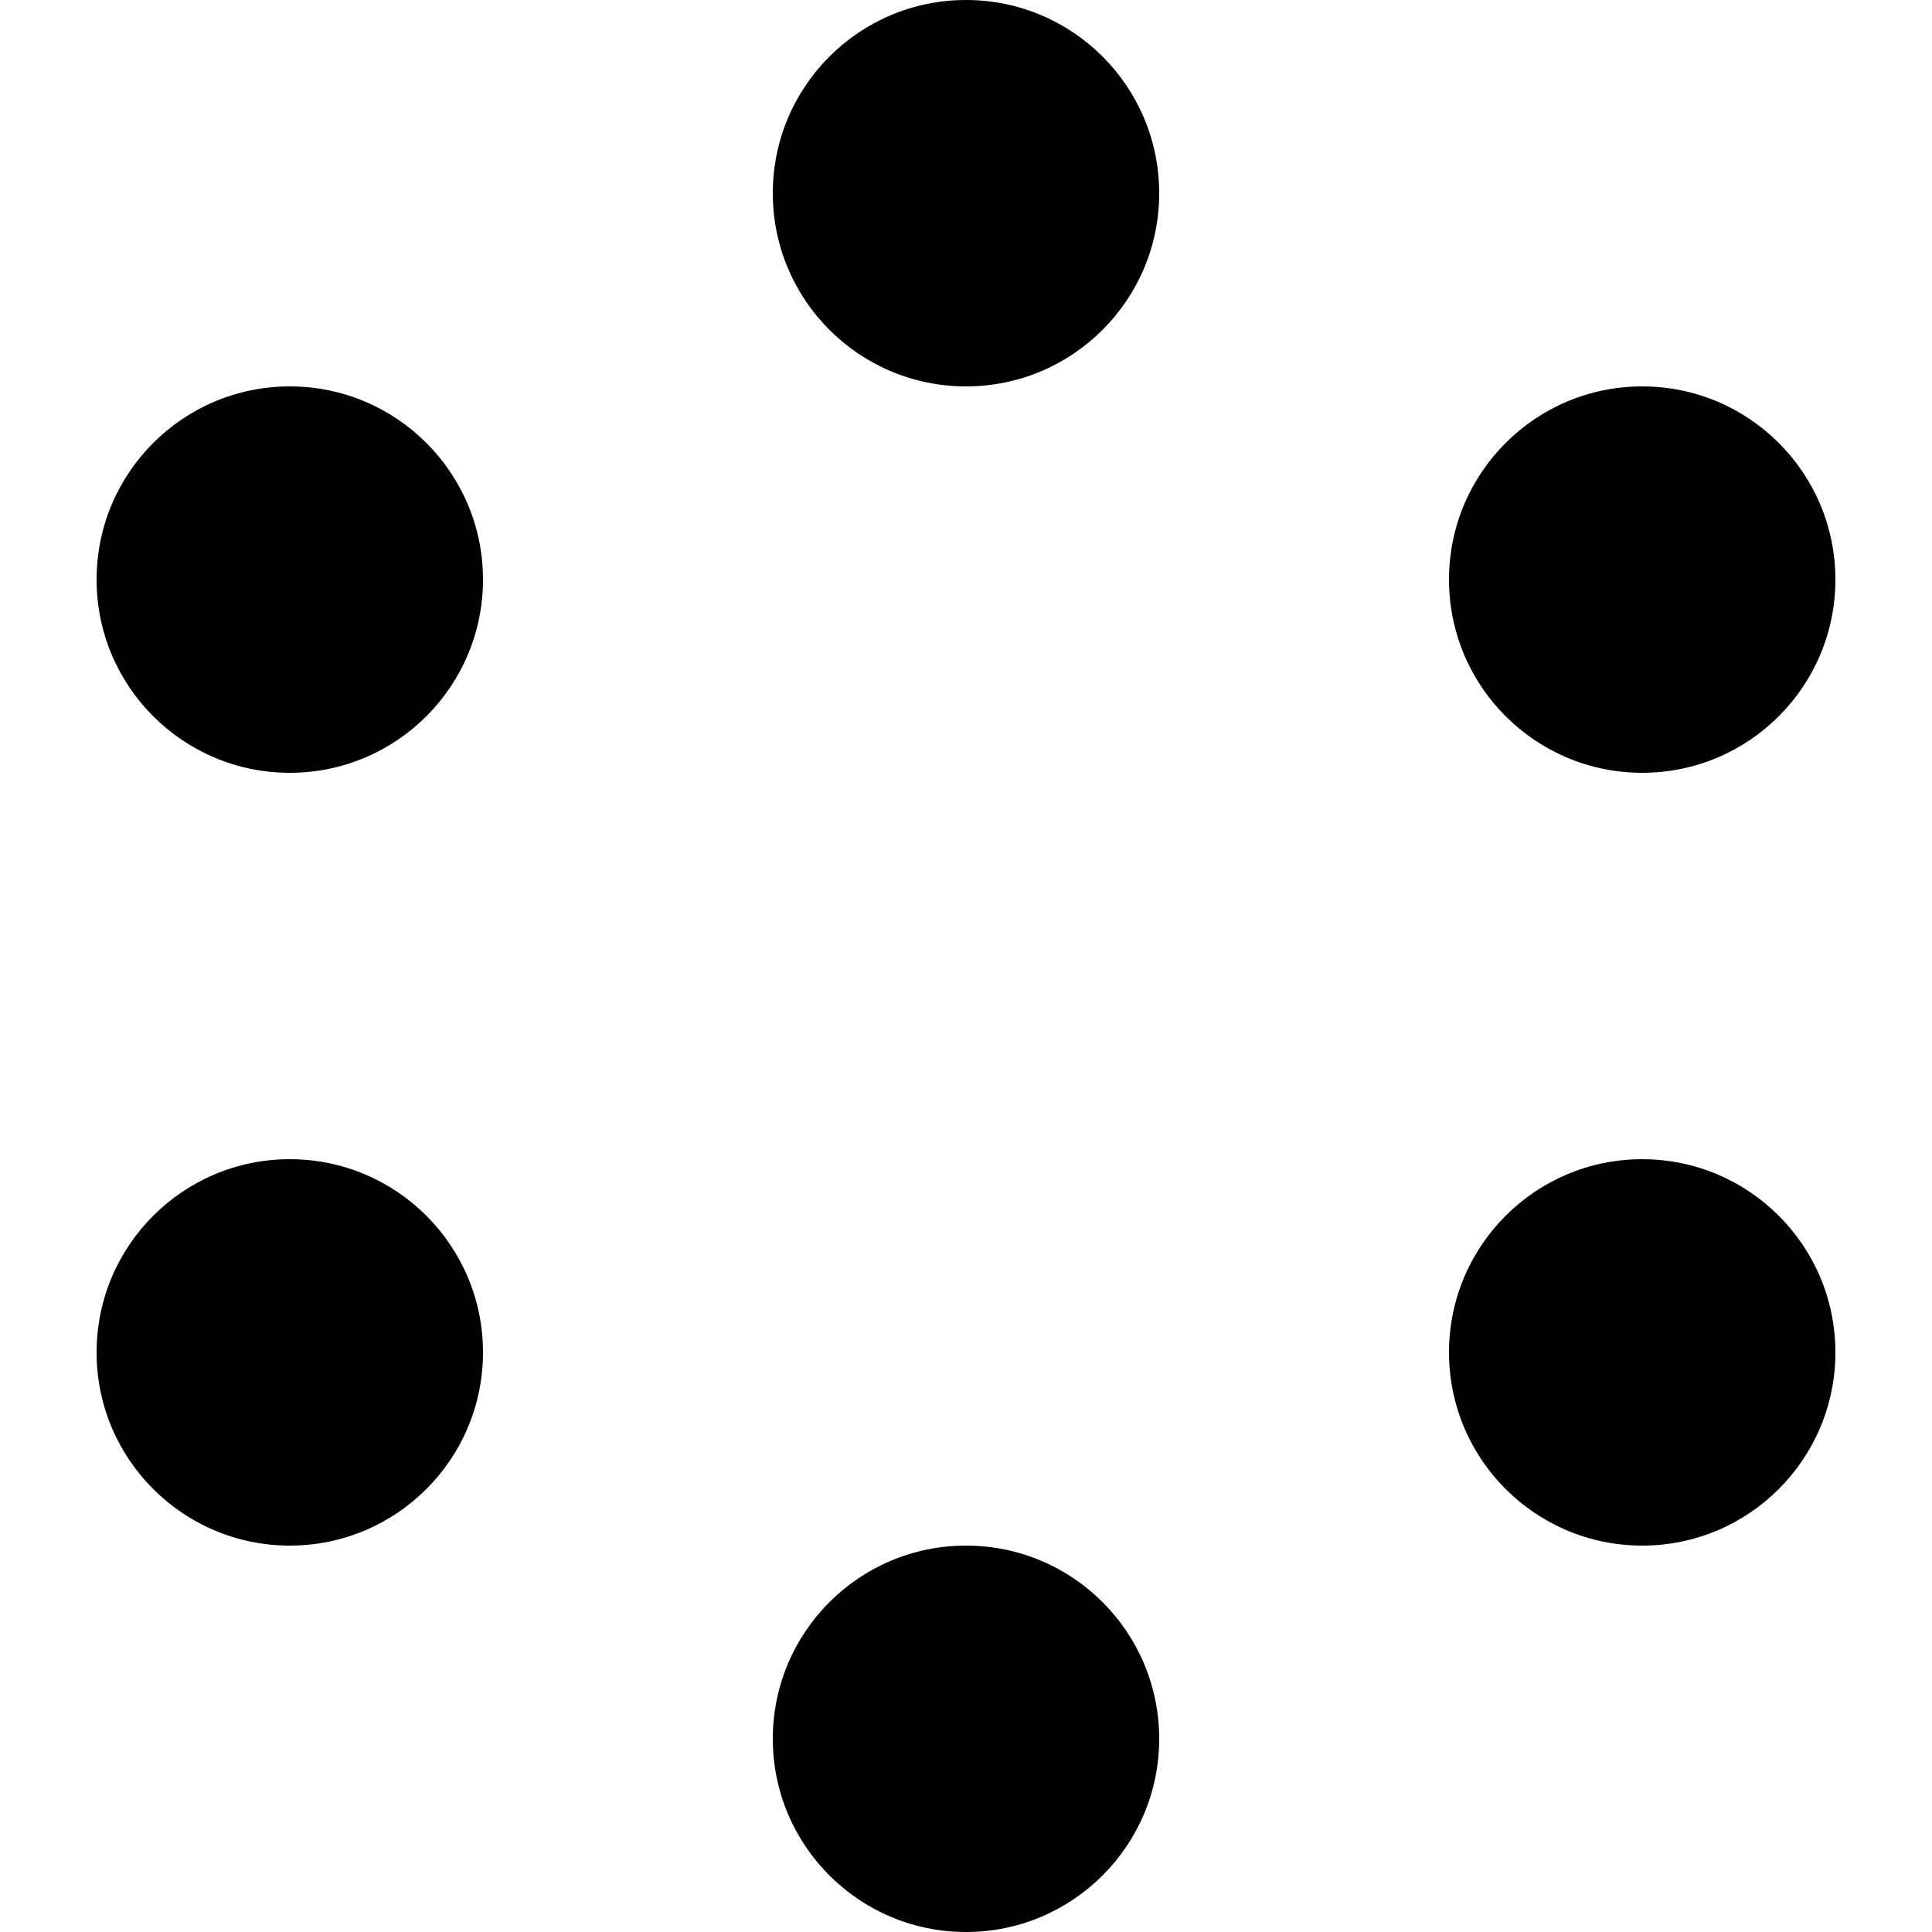
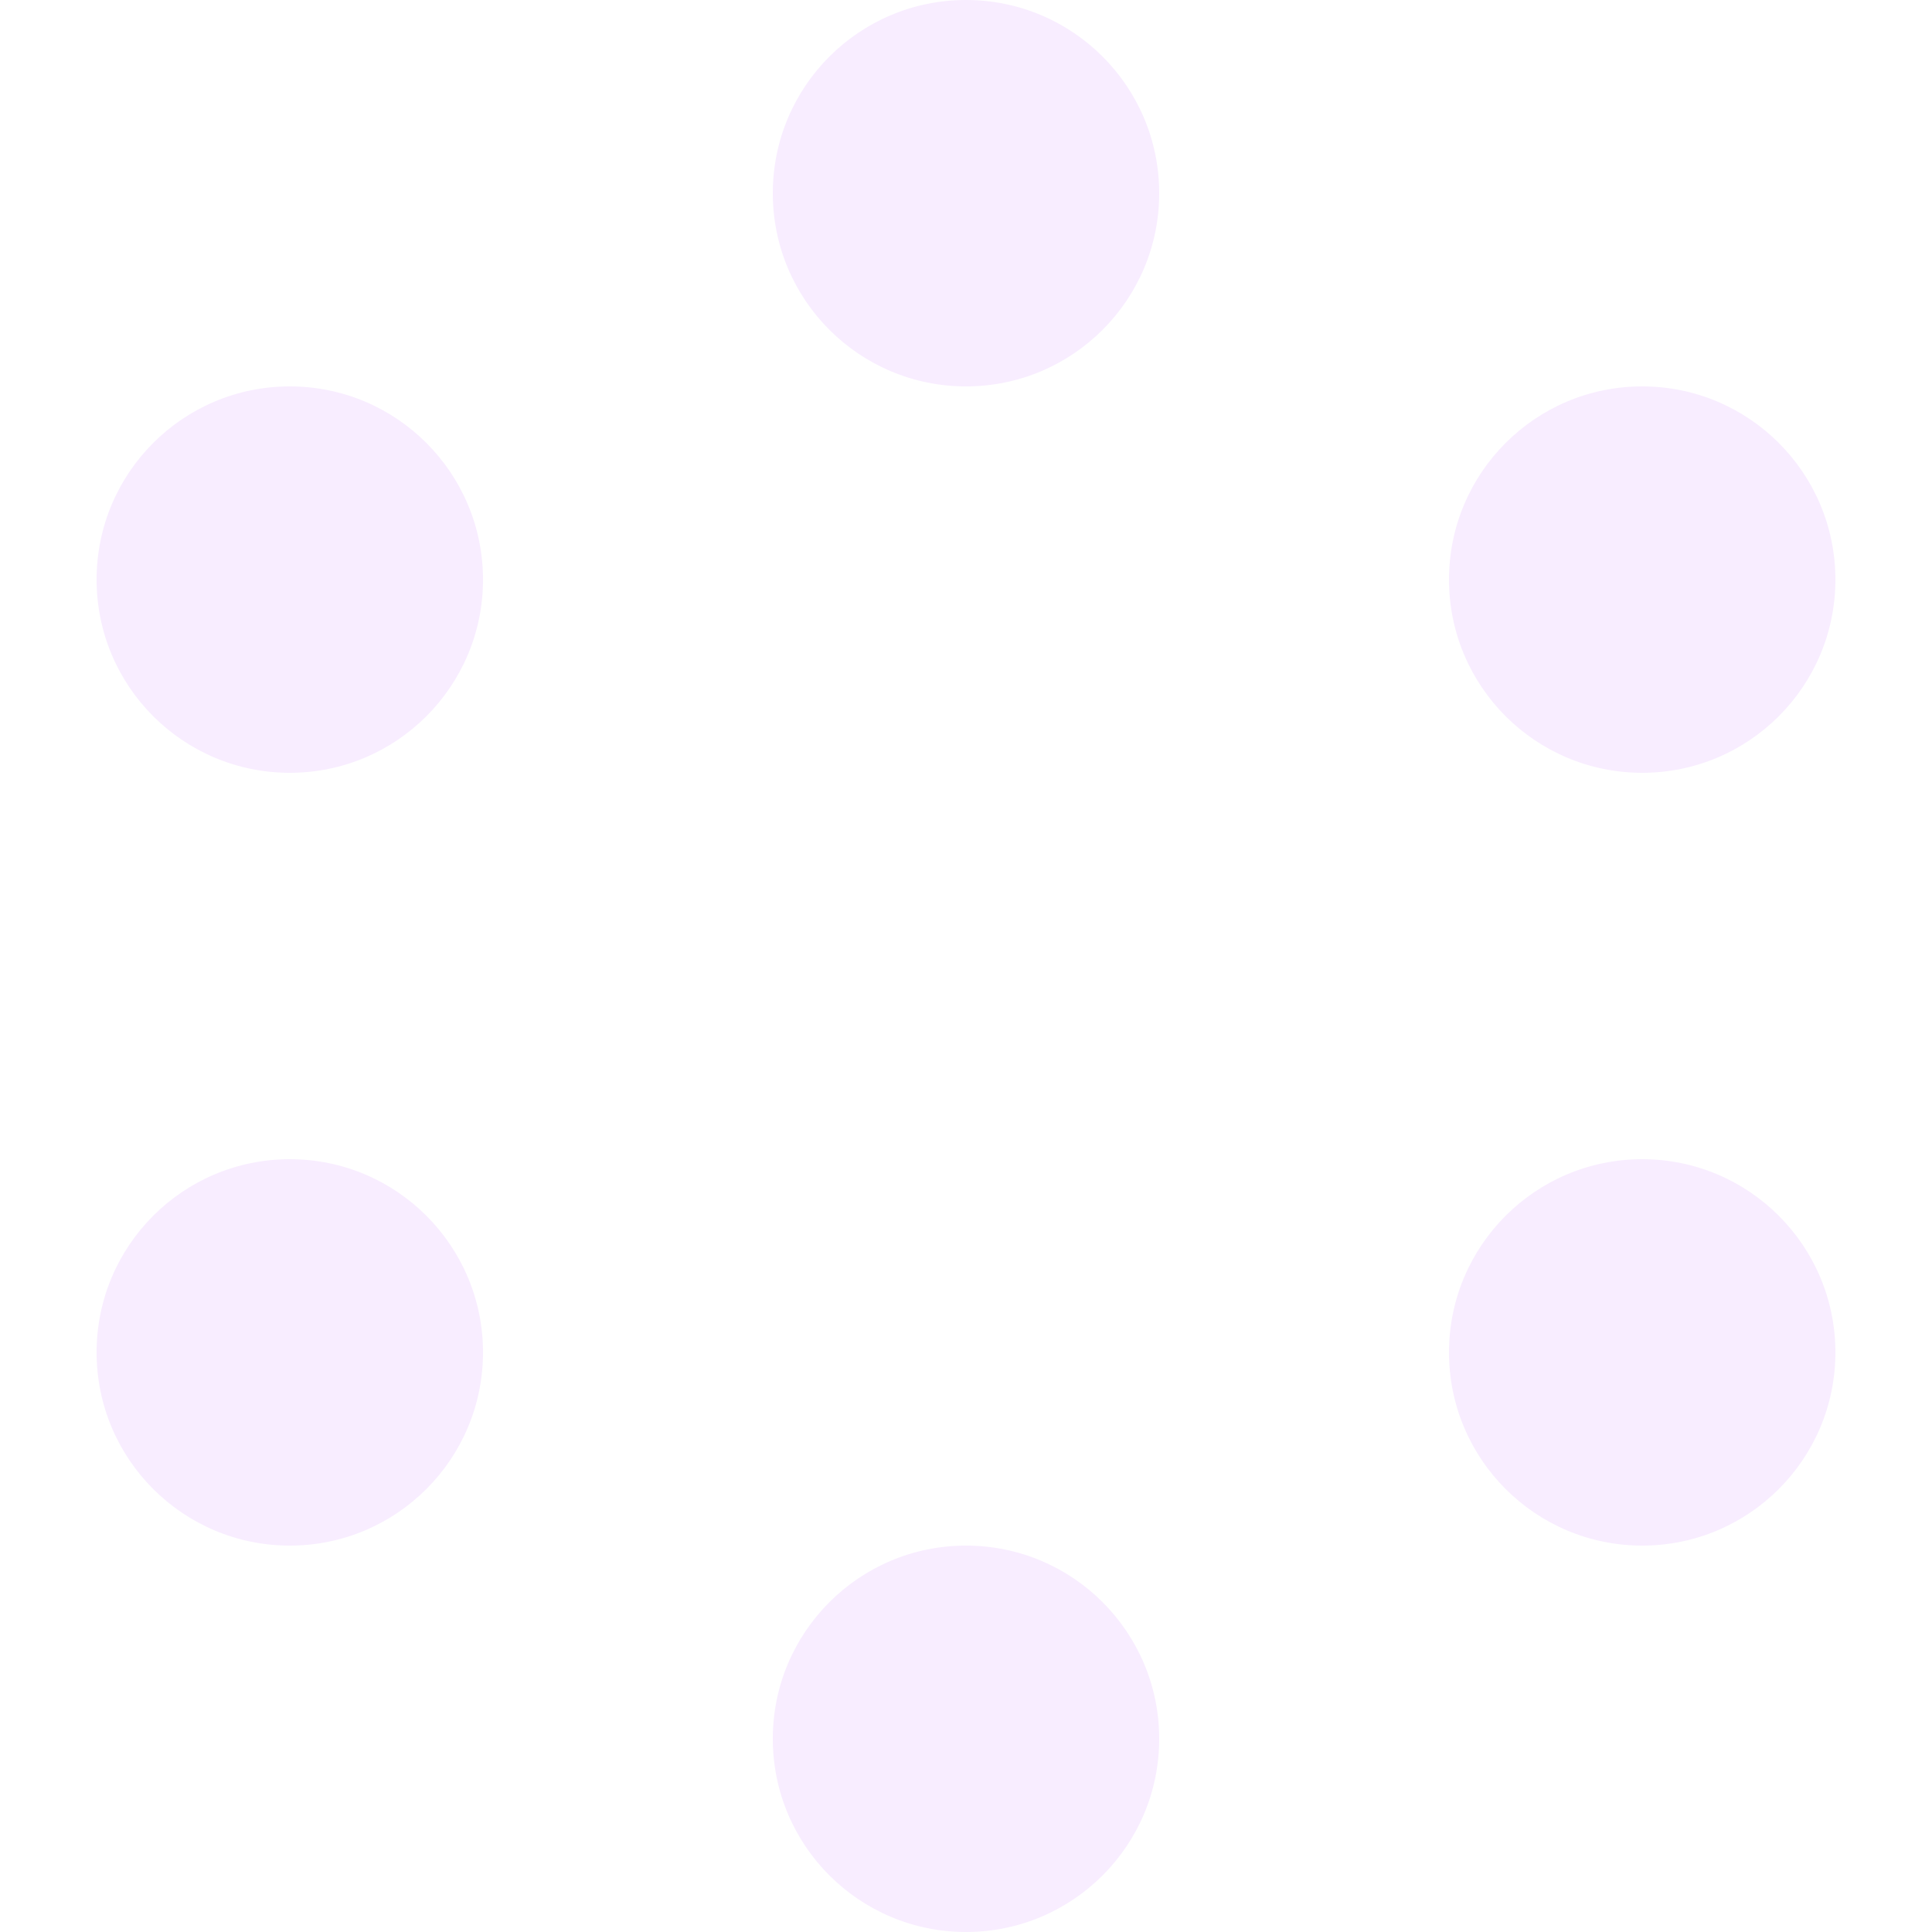
<svg xmlns="http://www.w3.org/2000/svg" viewBox="0 0 24 24">
+   <style>
+ 		circle {
+ 			fill: #f8edff;
+ 		}
+ 		
+         @media (prefers-color-scheme: dark) {
+             circle {
+                 fill: #f8edff;
+             }
+         }
+         
+         @media (prefers-color-scheme: light) {
+             circle {
+                 fill: #0c0c0c;
+             }
+         }
+     </style>
  <circle cx="12" cy="2.4" r="2.4" />
  <circle cx="20.4" cy="7.2" r="2.4" />
  <circle cx="20.4" cy="16.8" r="2.4" />
  <circle cx="12" cy="21.6" r="2.4" />
  <circle cx="3.6" cy="16.8" r="2.4" />
  <circle cx="3.6" cy="7.2" r="2.4" />
</svg>
